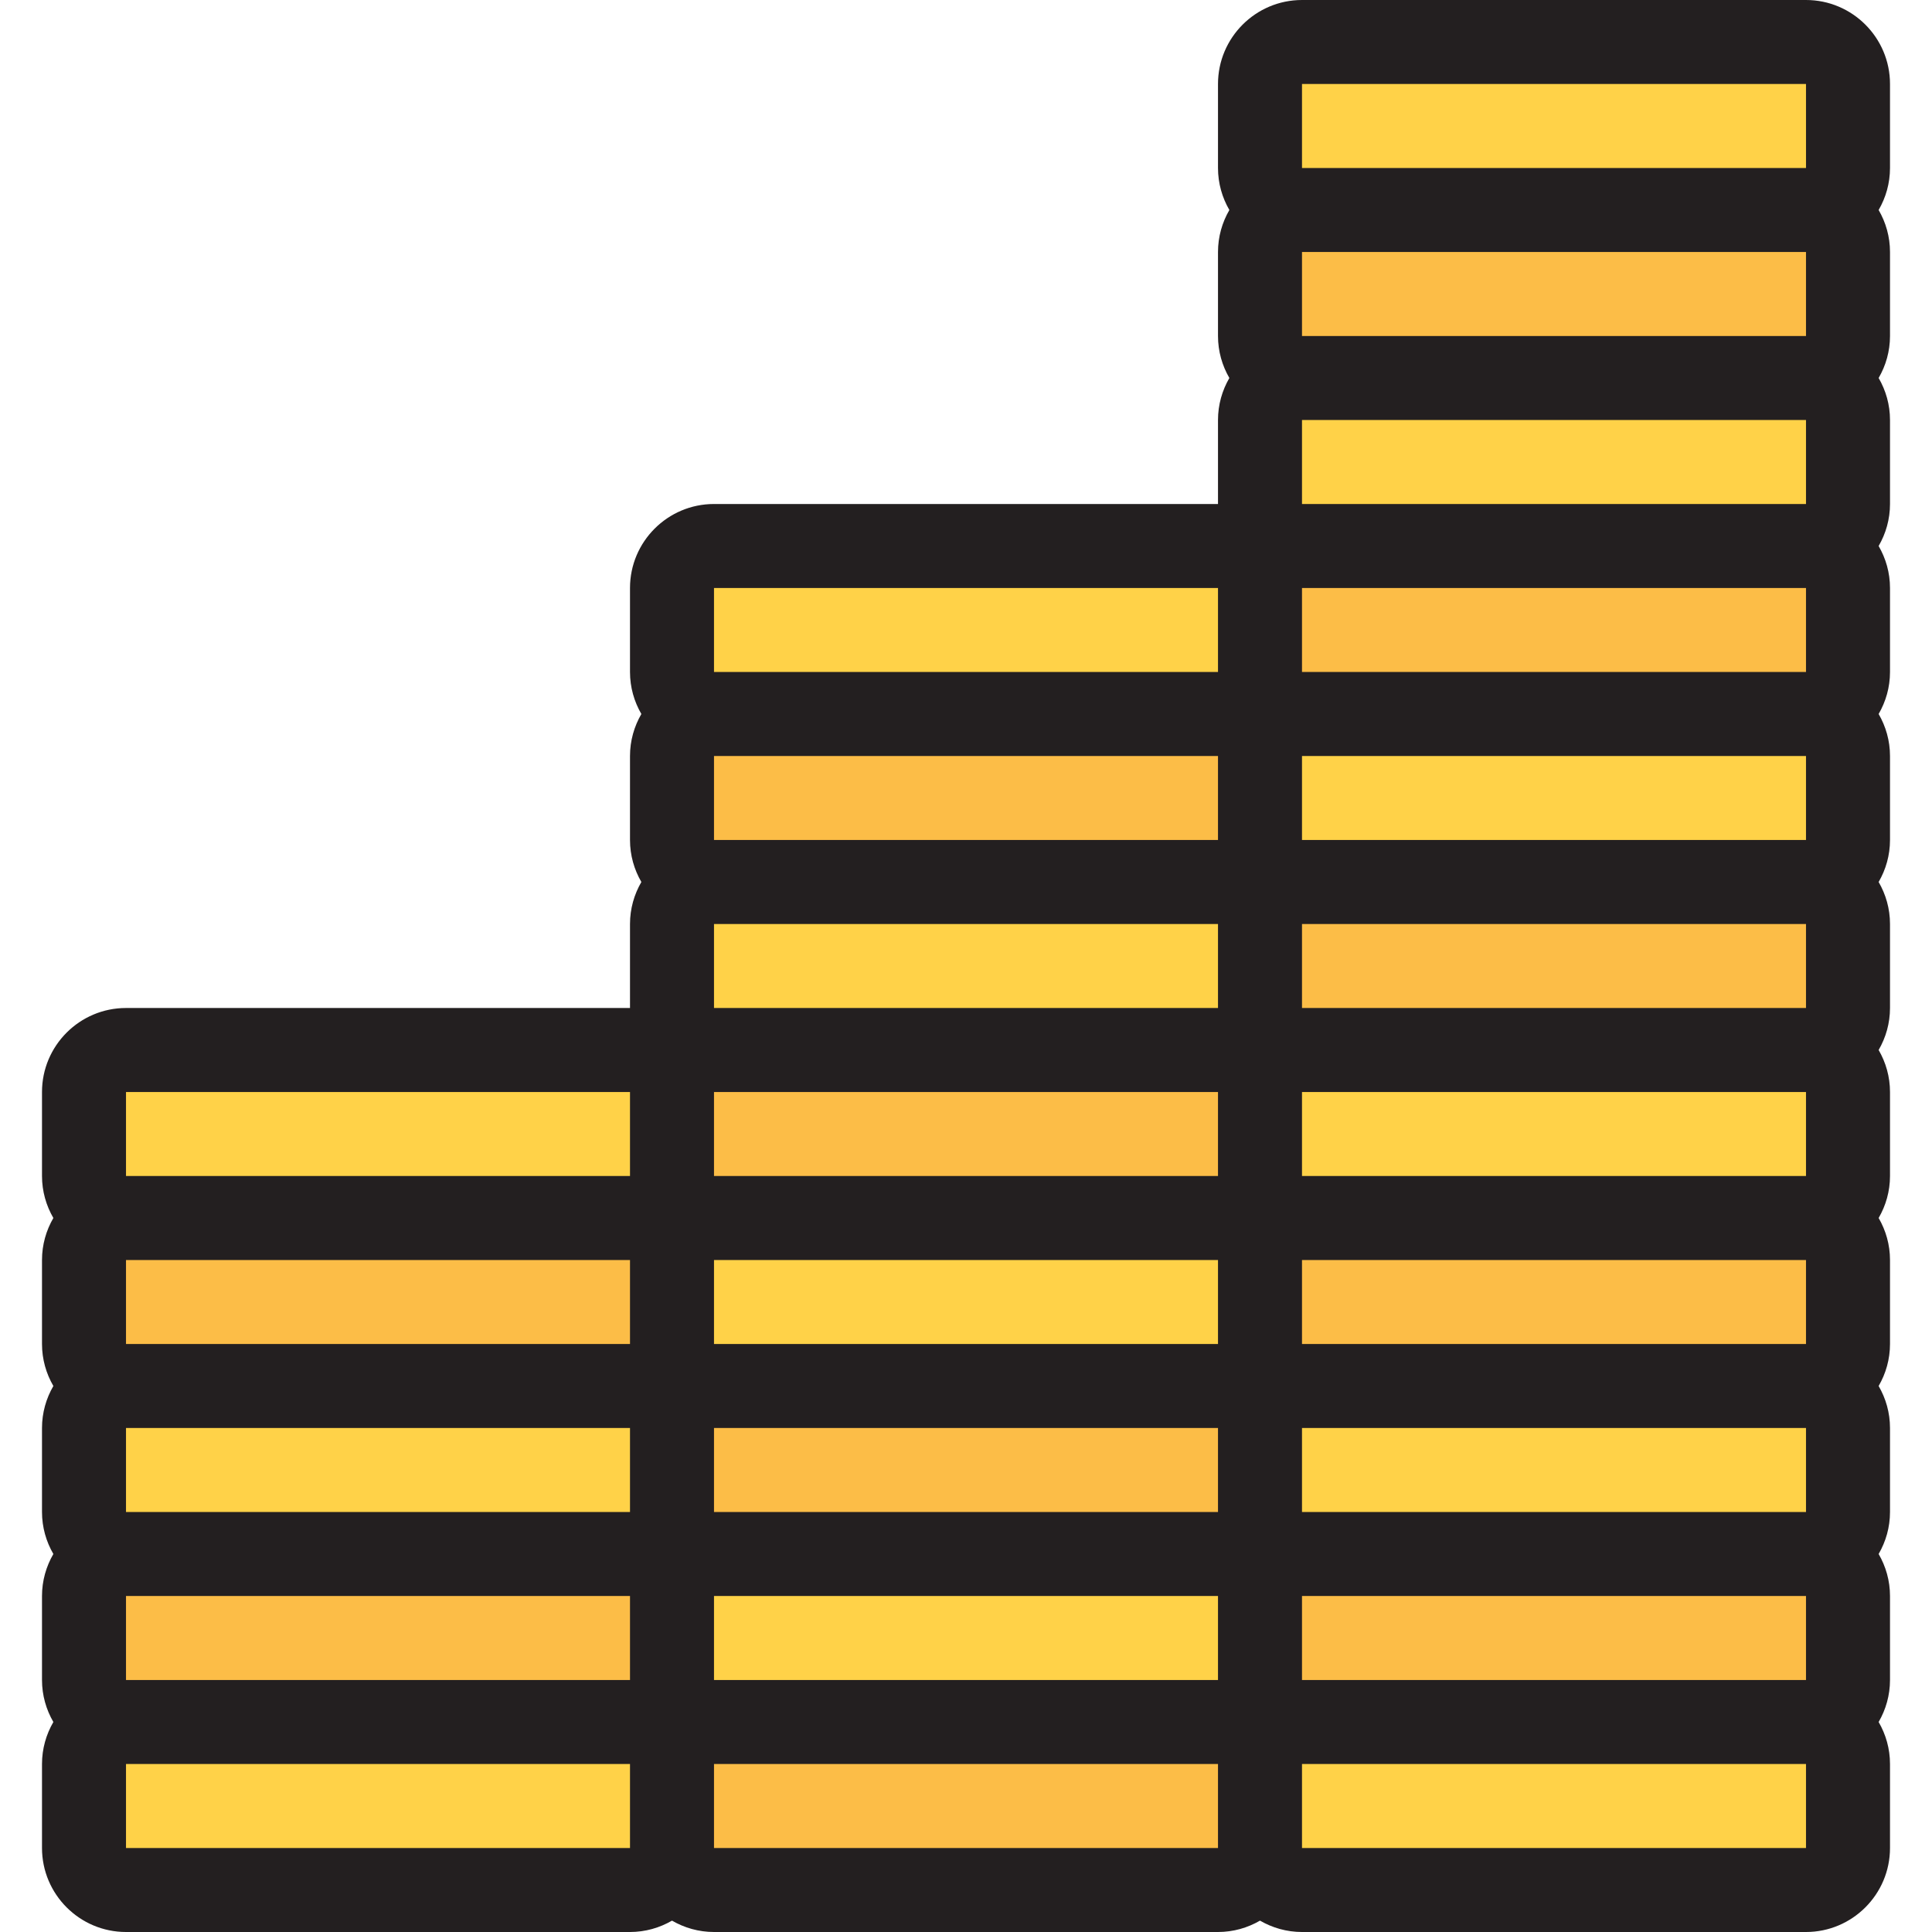
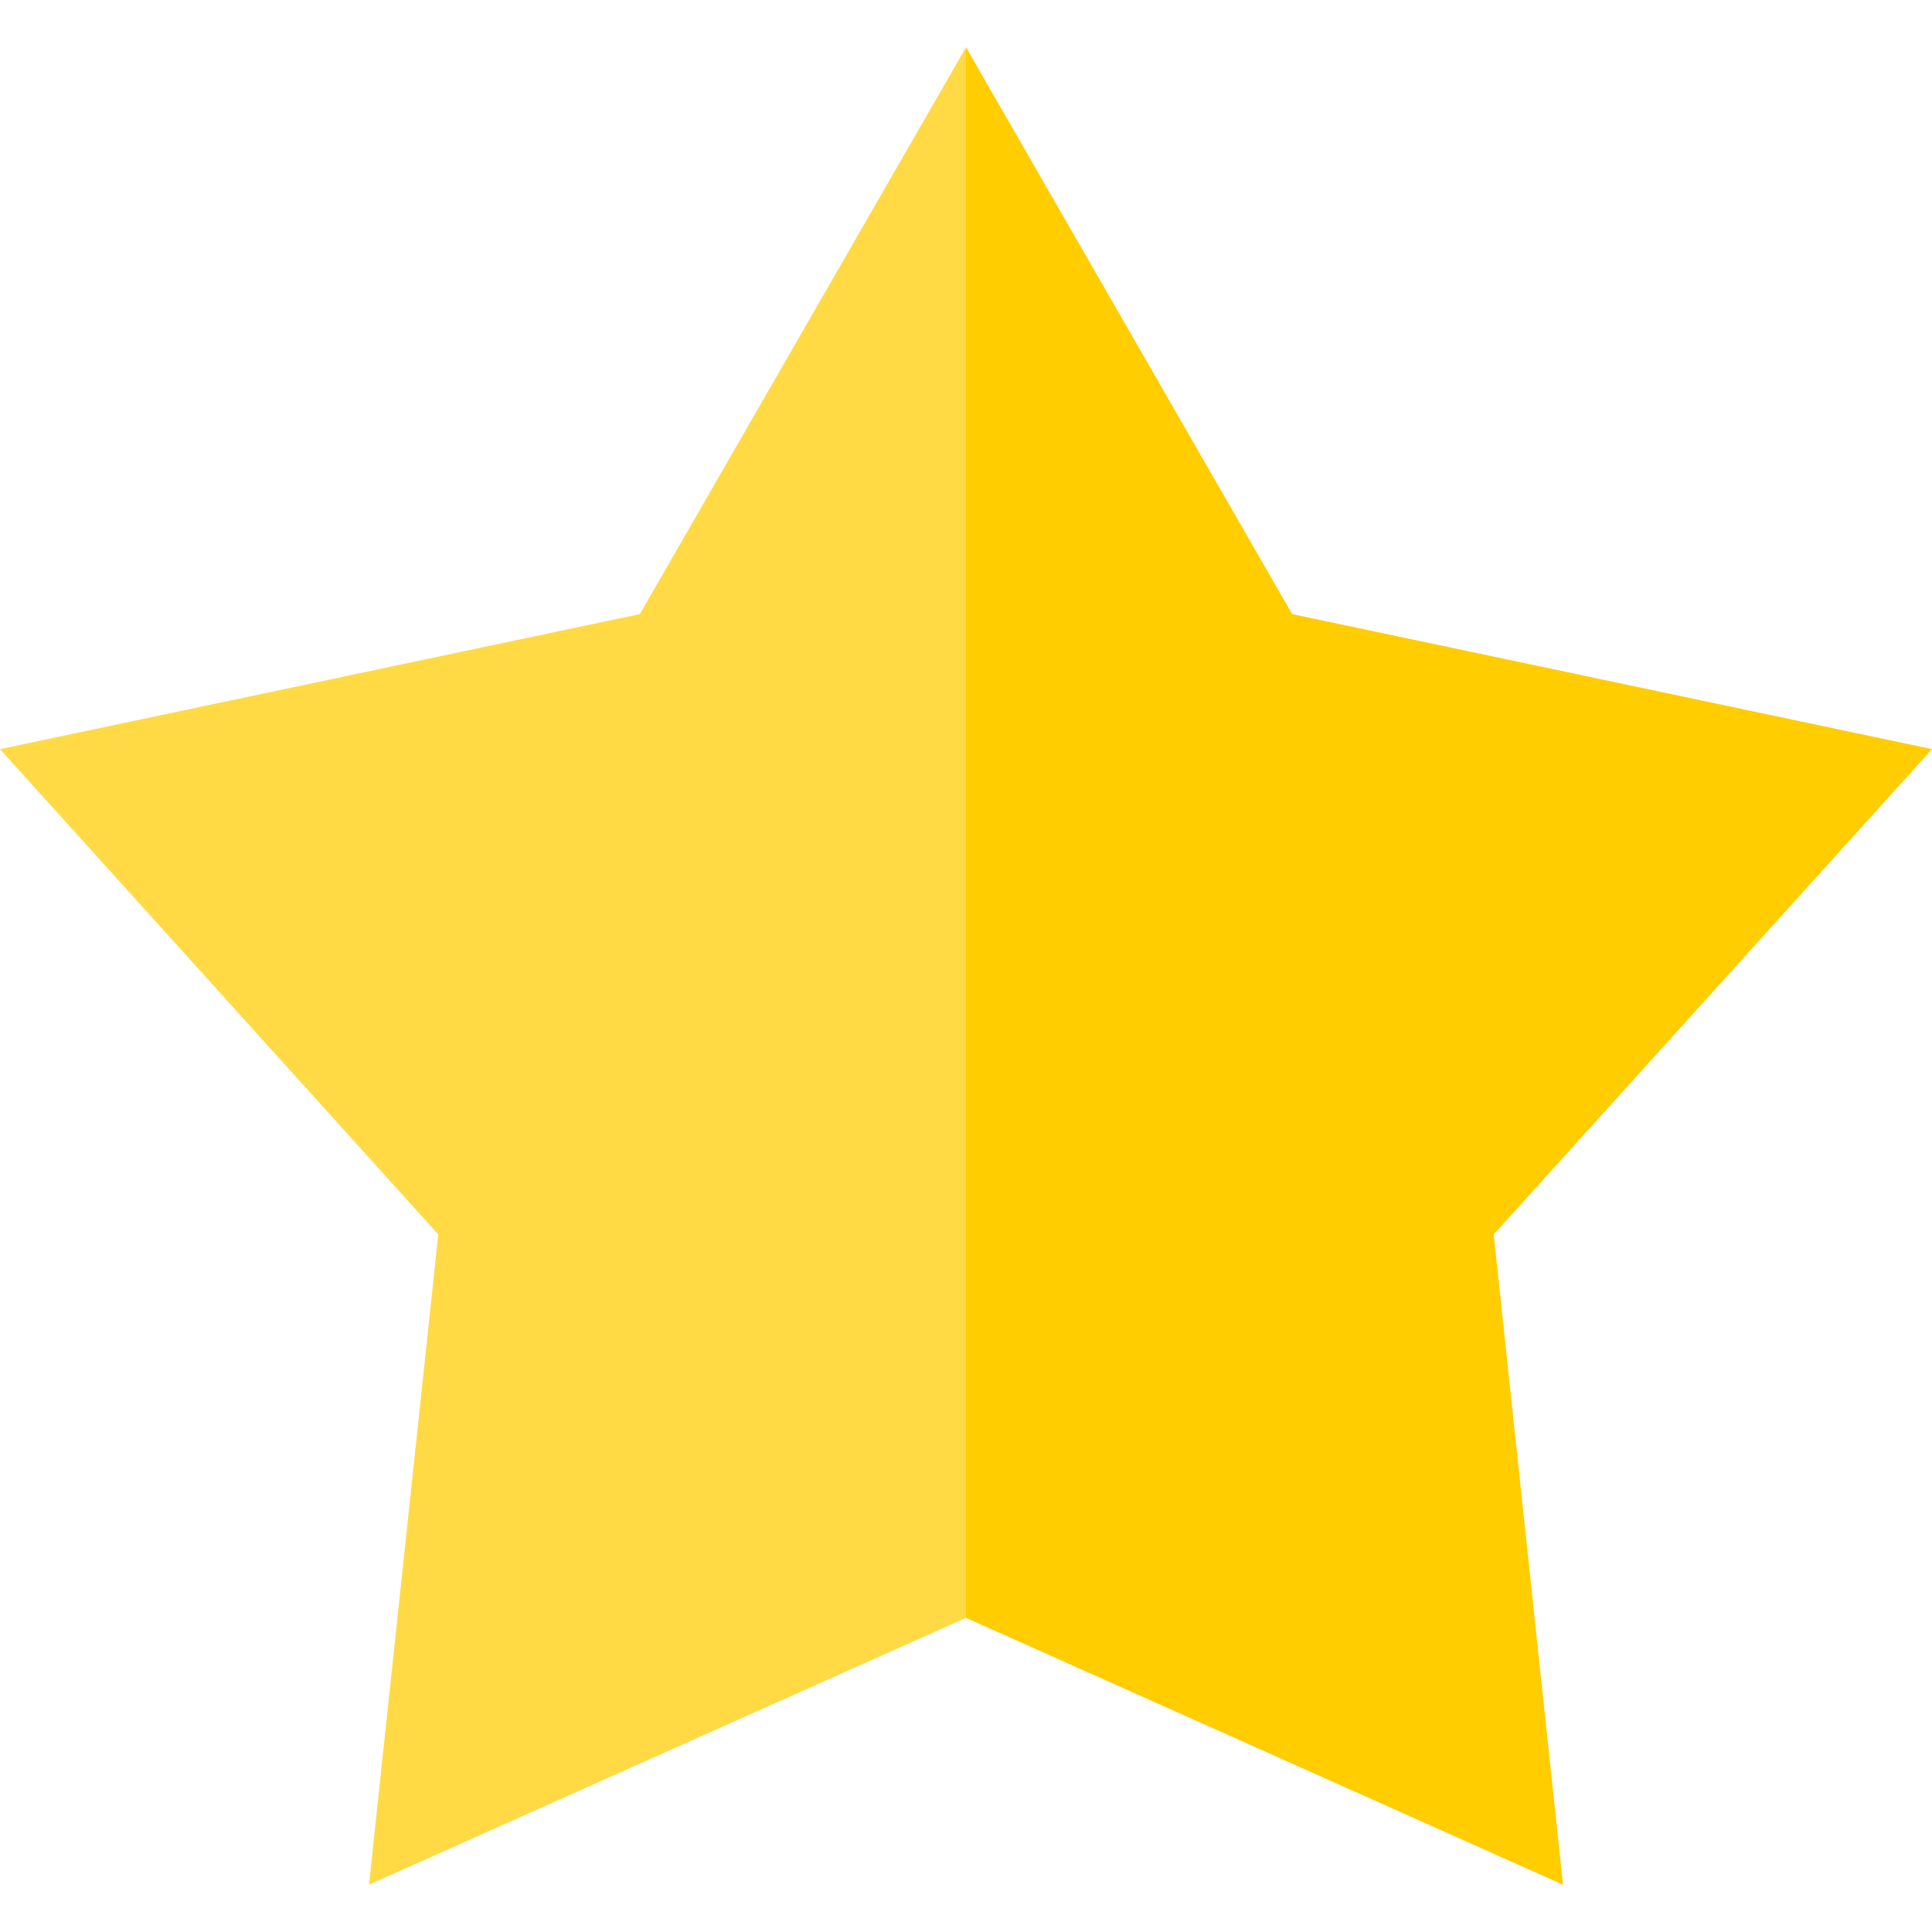
- <svg xmlns="http://www.w3.org/2000/svg" version="1.1" id="Layer_1" x="0px" y="0px" viewBox="0 0 460 460" style="enable-background:new 0 0 460 460;" xml:space="preserve">
+ <svg xmlns="http://www.w3.org/2000/svg" version="1.1" id="Layer_1" x="0px" y="0px" viewBox="0 0 501.28 501.28" style="enable-background:new 0 0 501.28 501.28;" xml:space="preserve">
  <g>
-     <g id="XMLID_118_">
-       <g>
-         <path style="fill:#FFD248;" d="M160,440c0,5.5-4.5,10-10,10H30c-5.5,0-10-4.5-10-10v-20c0-5.5,4.5-10,10-10h120     c5.5,0,10,4.5,10,10V440z" />
-         <path style="fill:#FCBD47;" d="M160,400c0,5.5-4.5,10-10,10H30c-5.5,0-10-4.5-10-10v-20c0-5.5,4.5-10,10-10h120     c5.5,0,10,4.5,10,10V400z" />
-         <path style="fill:#FFD248;" d="M160,360c0,5.5-4.5,10-10,10H30c-5.5,0-10-4.5-10-10v-20c0-5.5,4.5-10,10-10h120     c5.5,0,10,4.5,10,10V360z" />
-         <path style="fill:#FCBD47;" d="M160,320c0,5.5-4.5,10-10,10H30c-5.5,0-10-4.5-10-10v-20c0-5.5,4.5-10,10-10h120     c5.5,0,10,4.5,10,10V320z" />
-         <path style="fill:#FFD248;" d="M160,280c0,5.5-4.5,10-10,10H30c-5.5,0-10-4.5-10-10v-20c0-5.5,4.5-10,10-10h120     c5.5,0,10,4.5,10,10V280z" />
-         <path style="fill:#FFD248;" d="M300,140v20c0,5.5-4.5,10-10,10H170c-5.5,0-10-4.5-10-10v-20c0-5.5,4.5-10,10-10h120     C295.5,130,300,134.5,300,140z" />
-         <path style="fill:#FCBD47;" d="M300,180v20c0,5.5-4.5,10-10,10H170c-5.5,0-10-4.5-10-10v-20c0-5.5,4.5-10,10-10h120     C295.5,170,300,174.5,300,180z" />
-         <path style="fill:#FFD248;" d="M300,220v20c0,5.5-4.5,10-10,10H170c-5.5,0-10-4.5-10-10v-20c0-5.5,4.5-10,10-10h120     C295.5,210,300,214.5,300,220z" />
-         <path style="fill:#FCBD47;" d="M300,260v20c0,5.5-4.5,10-10,10H170c-5.5,0-10-4.5-10-10v-20c0-5.5,4.5-10,10-10h120     C295.5,250,300,254.5,300,260z" />
-         <path style="fill:#FFD248;" d="M300,300v20c0,5.5-4.5,10-10,10H170c-5.5,0-10-4.5-10-10v-20c0-5.5,4.5-10,10-10h120     C295.5,290,300,294.5,300,300z" />
-         <path style="fill:#FCBD47;" d="M300,340v20c0,5.5-4.5,10-10,10H170c-5.5,0-10-4.5-10-10v-20c0-5.5,4.5-10,10-10h120     C295.5,330,300,334.5,300,340z" />
-         <path style="fill:#FFD248;" d="M300,380v20c0,5.5-4.5,10-10,10H170c-5.5,0-10-4.5-10-10v-20c0-5.5,4.5-10,10-10h120     C295.5,370,300,374.5,300,380z" />
-         <path style="fill:#FCBD47;" d="M300,420v20c0,5.5-4.5,10-10,10H170c-5.5,0-10-4.5-10-10v-20c0-5.5,4.5-10,10-10h120     C295.5,410,300,414.5,300,420z" />
-         <path style="fill:#FFD248;" d="M440,420v20c0,5.5-4.5,10-10,10H310c-5.5,0-10-4.5-10-10v-20c0-5.5,4.5-10,10-10h120     C435.5,410,440,414.5,440,420z" />
-         <path style="fill:#FCBD47;" d="M440,380v20c0,5.5-4.5,10-10,10H310c-5.5,0-10-4.5-10-10v-20c0-5.5,4.5-10,10-10h120     C435.5,370,440,374.5,440,380z" />
-         <path style="fill:#FFD248;" d="M440,340v20c0,5.5-4.5,10-10,10H310c-5.5,0-10-4.5-10-10v-20c0-5.5,4.5-10,10-10h120     C435.5,330,440,334.5,440,340z" />
-         <path style="fill:#FCBD47;" d="M440,300v20c0,5.5-4.5,10-10,10H310c-5.5,0-10-4.5-10-10v-20c0-5.5,4.5-10,10-10h120     C435.5,290,440,294.5,440,300z" />
-         <path style="fill:#FFD248;" d="M440,260v20c0,5.5-4.5,10-10,10H310c-5.5,0-10-4.5-10-10v-20c0-5.5,4.5-10,10-10h120     C435.5,250,440,254.5,440,260z" />
-         <path style="fill:#FCBD47;" d="M440,220v20c0,5.5-4.5,10-10,10H310c-5.5,0-10-4.5-10-10v-20c0-5.5,4.5-10,10-10h120     C435.5,210,440,214.5,440,220z" />
-         <path style="fill:#FFD248;" d="M440,180v20c0,5.5-4.5,10-10,10H310c-5.5,0-10-4.5-10-10v-20c0-5.5,4.5-10,10-10h120     C435.5,170,440,174.5,440,180z" />
-         <path style="fill:#FCBD47;" d="M440,140v20c0,5.5-4.5,10-10,10H310c-5.5,0-10-4.5-10-10v-20c0-5.5,4.5-10,10-10h120     C435.5,130,440,134.5,440,140z" />
-         <path style="fill:#FFD248;" d="M440,100v20c0,5.5-4.5,10-10,10H310c-5.5,0-10-4.5-10-10v-20c0-5.5,4.5-10,10-10h120     C435.5,90,440,94.5,440,100z" />
-         <path style="fill:#FCBD47;" d="M440,60v20c0,5.5-4.5,10-10,10H310c-5.5,0-10-4.5-10-10V60c0-5.5,4.5-10,10-10h120     C435.5,50,440,54.5,440,60z" />
-         <path style="fill:#FFD248;" d="M440,20v20c0,5.5-4.5,10-10,10H310c-5.5,0-10-4.5-10-10V20c0-5.5,4.5-10,10-10h120     C435.5,10,440,14.5,440,20z" />
-       </g>
-       <path style="fill:#231F20;" d="M450,20c0-11.028-8.972-20-20-20H310c-11.028,0-20,8.972-20,20v20c0,3.645,0.996,7.054,2.706,10    c-1.71,2.946-2.706,6.355-2.706,10v20c0,3.645,0.996,7.054,2.706,10c-1.71,2.946-2.706,6.355-2.706,10v20H170    c-11.028,0-20,8.972-20,20v20c0,3.645,0.996,7.054,2.706,10c-1.71,2.946-2.706,6.355-2.706,10v20c0,3.645,0.996,7.054,2.706,10    c-1.71,2.946-2.706,6.355-2.706,10v20H30c-11.028,0-20,8.972-20,20v20c0,3.645,0.996,7.054,2.706,10    c-1.71,2.946-2.706,6.355-2.706,10v20c0,3.645,0.996,7.054,2.706,10c-1.71,2.946-2.706,6.355-2.706,10v20    c0,3.645,0.996,7.054,2.706,10c-1.71,2.946-2.706,6.355-2.706,10v20c0,3.645,0.996,7.054,2.706,10    c-1.71,2.946-2.706,6.355-2.706,10v20c0,11.028,8.972,20,20,20h120c3.645,0,7.054-0.996,10-2.706c2.946,1.71,6.355,2.706,10,2.706    h120c3.645,0,7.054-0.996,10-2.706c2.946,1.71,6.355,2.706,10,2.706h120c11.028,0,20-8.972,20-20v-20    c0-3.645-0.996-7.054-2.706-10c1.71-2.946,2.706-6.355,2.706-10v-20c0-3.645-0.996-7.054-2.706-10    c1.71-2.946,2.706-6.355,2.706-10v-20c0-3.645-0.996-7.054-2.706-10c1.71-2.946,2.706-6.355,2.706-10v-20    c0-3.645-0.996-7.054-2.706-10c1.71-2.946,2.706-6.355,2.706-10v-20c0-3.645-0.996-7.054-2.706-10    c1.71-2.946,2.706-6.355,2.706-10v-20c0-3.645-0.996-7.054-2.706-10c1.71-2.946,2.706-6.355,2.706-10v-20    c0-3.645-0.996-7.054-2.706-10c1.71-2.946,2.706-6.355,2.706-10v-20c0-3.645-0.996-7.054-2.706-10    c1.71-2.946,2.706-6.355,2.706-10v-20c0-3.645-0.996-7.054-2.706-10c1.71-2.946,2.706-6.355,2.706-10V60    c0-3.645-0.996-7.054-2.706-10c1.71-2.946,2.706-6.355,2.706-10V20z M310,20h120l0.002,20H310V20z M430,80H310V60h120V80z     M430,120H310v-20h120V120z M430,160H310v-20h120V160z M430,200H310v-20h120V200z M430,240H310v-20h120V240z M430,280H310v-20h120    V280z M430,320H310v-20h120V320z M430,360H310v-20h120V360z M430,400H310v-20h120V400z M30,380h120v20H30V380z M30,340h120v20H30    V340z M30,300h120v20H30V300z M170,220h120v20H170V220z M170,180h120v20H170V180z M170,260h120v20H170V260z M290,320H170v-20h120    V320z M290,360H170v-20h120V360z M170,380h120v20H170V380z M170,140h120v20H170V140z M30,260h120v20H30V260z M30,440v-20h120v20    H30z M170,440v-20h120v20H170z M430,440H310v-20h120V440z" />
-     </g>
+     <polygon style="fill:#FFCD00;" points="501.28,194.37 335.26,159.33 250.64,12.27 250.64,419.77 405.54,489.01 387.56,320.29  " />
+     <polygon style="fill:#FFDA44;" points="166.02,159.33 0,194.37 113.72,320.29 95.74,489.01 250.64,419.77 250.64,12.27  " />
  </g>
  <g>
</g>
  <g>
</g>
  <g>
</g>
  <g>
</g>
  <g>
</g>
  <g>
</g>
  <g>
</g>
  <g>
</g>
  <g>
</g>
  <g>
</g>
  <g>
</g>
  <g>
</g>
  <g>
</g>
  <g>
</g>
  <g>
</g>
</svg>
